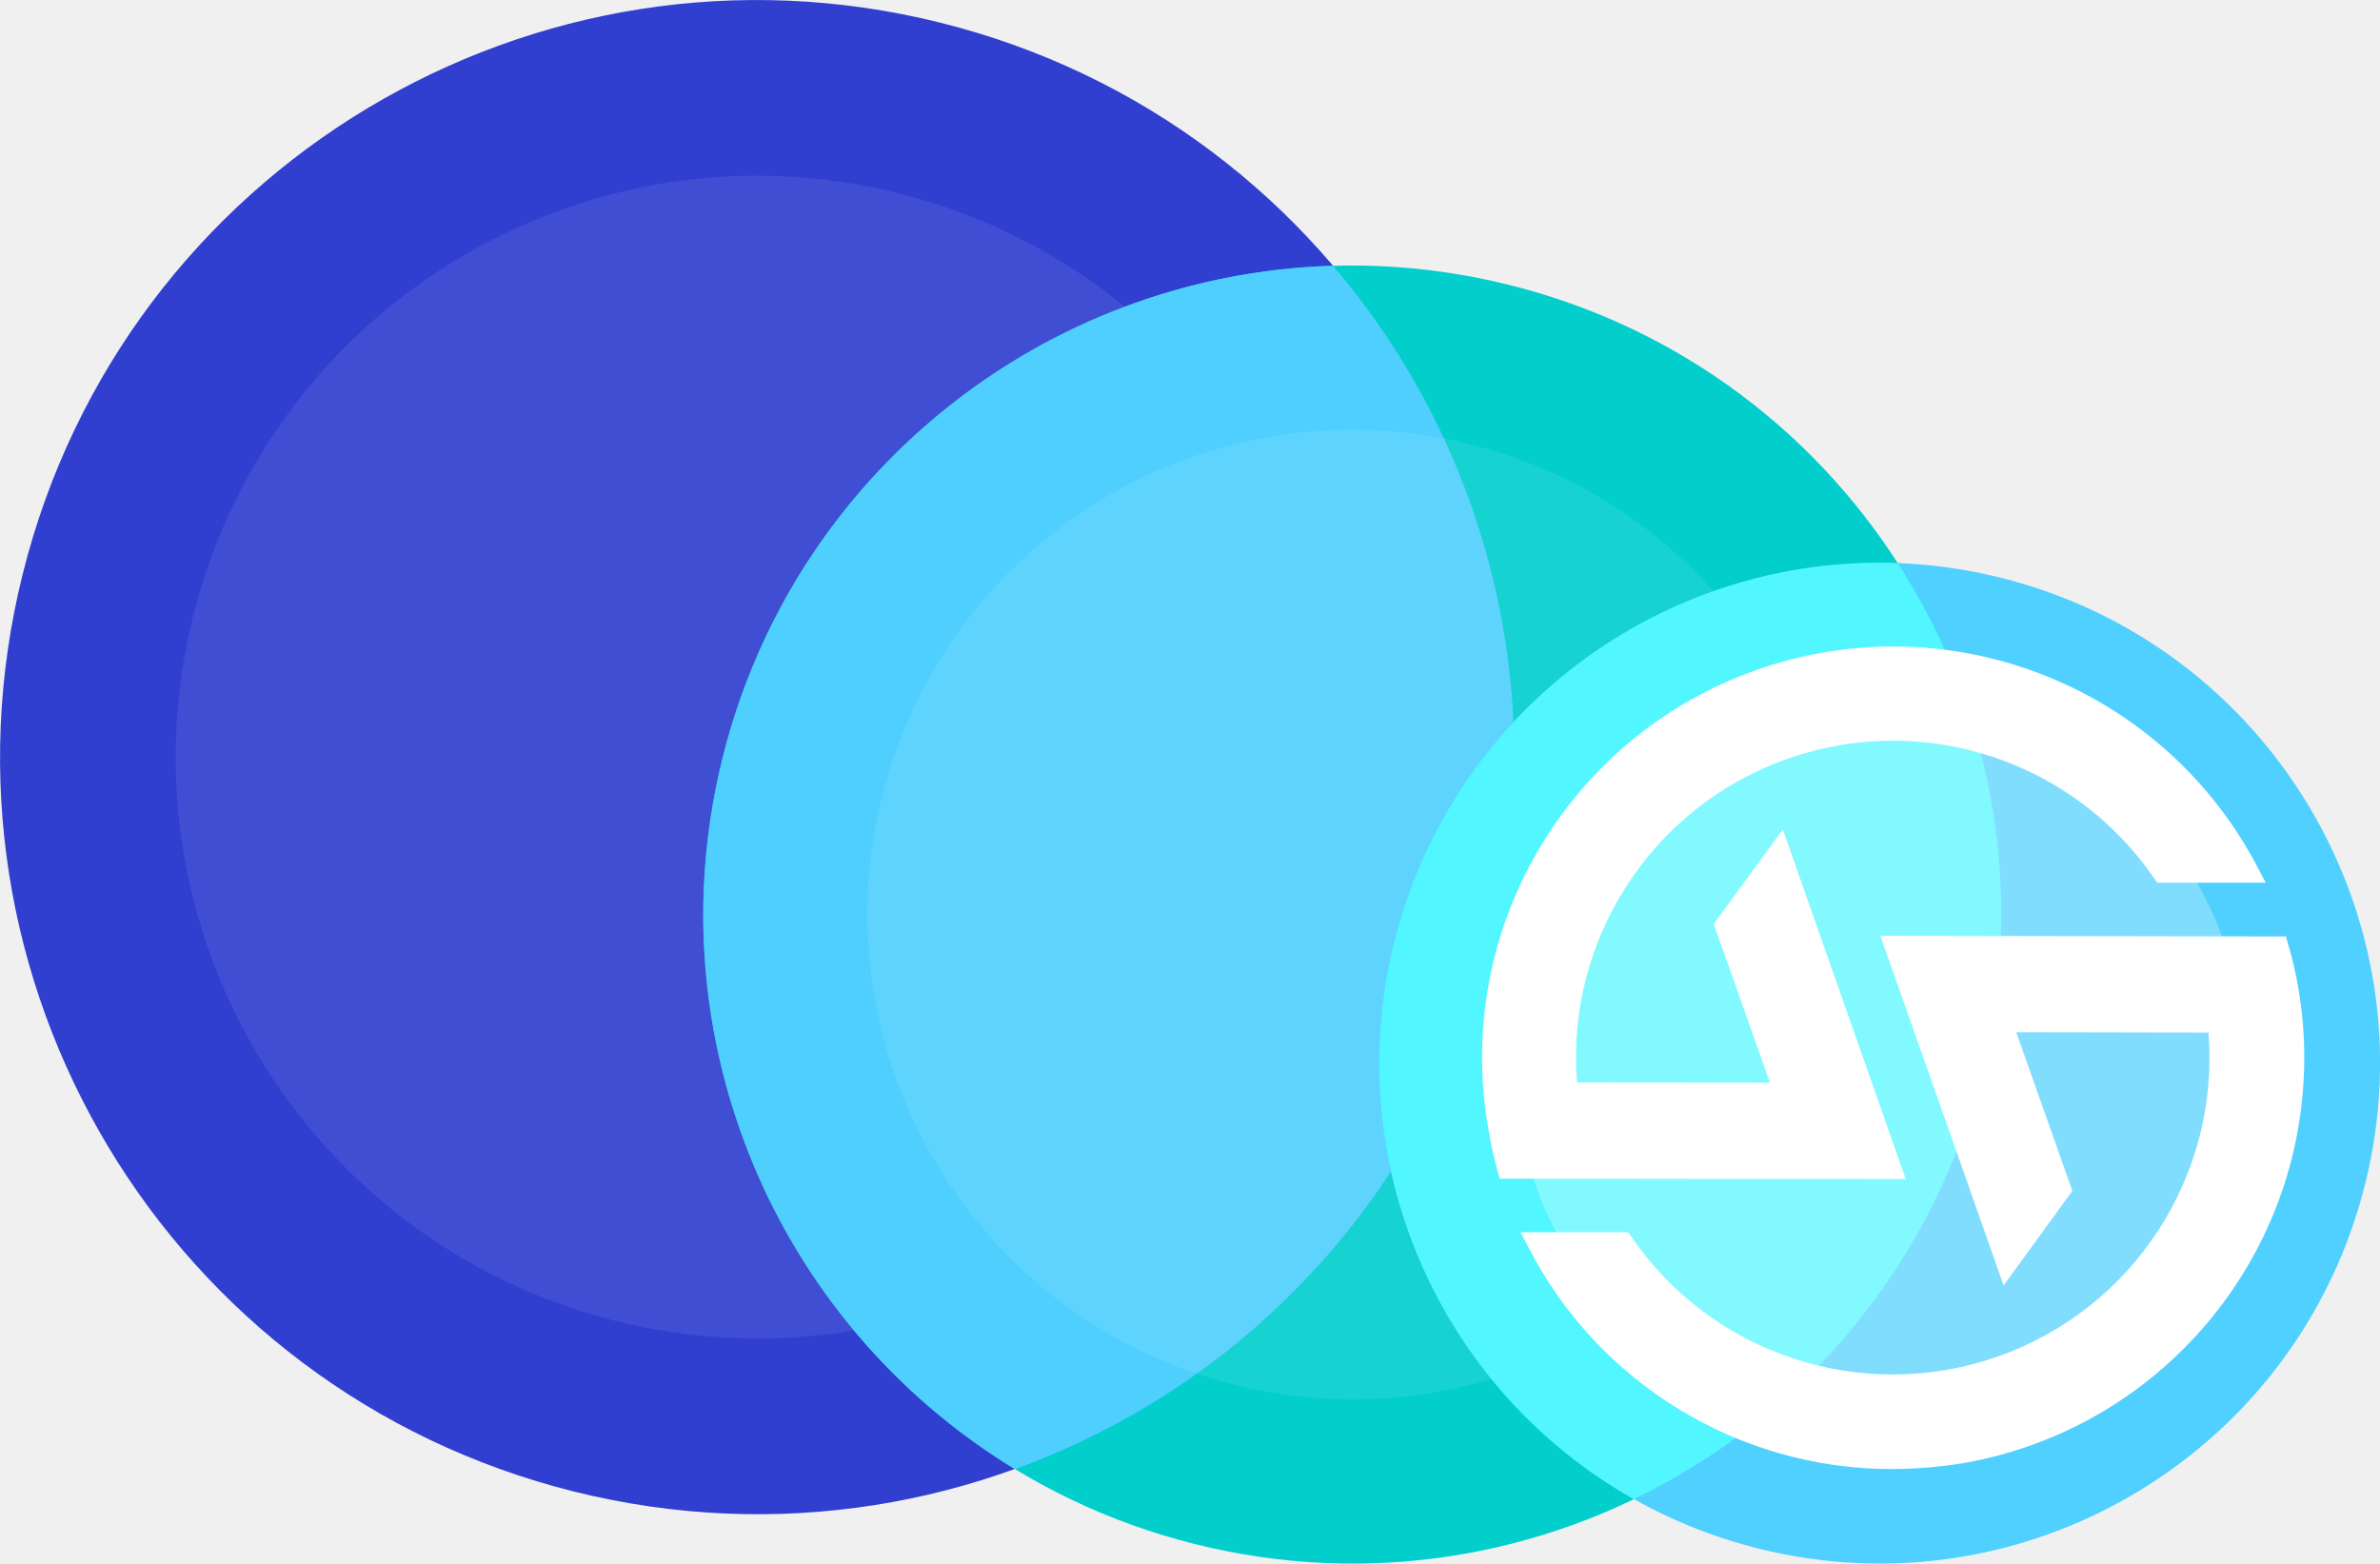
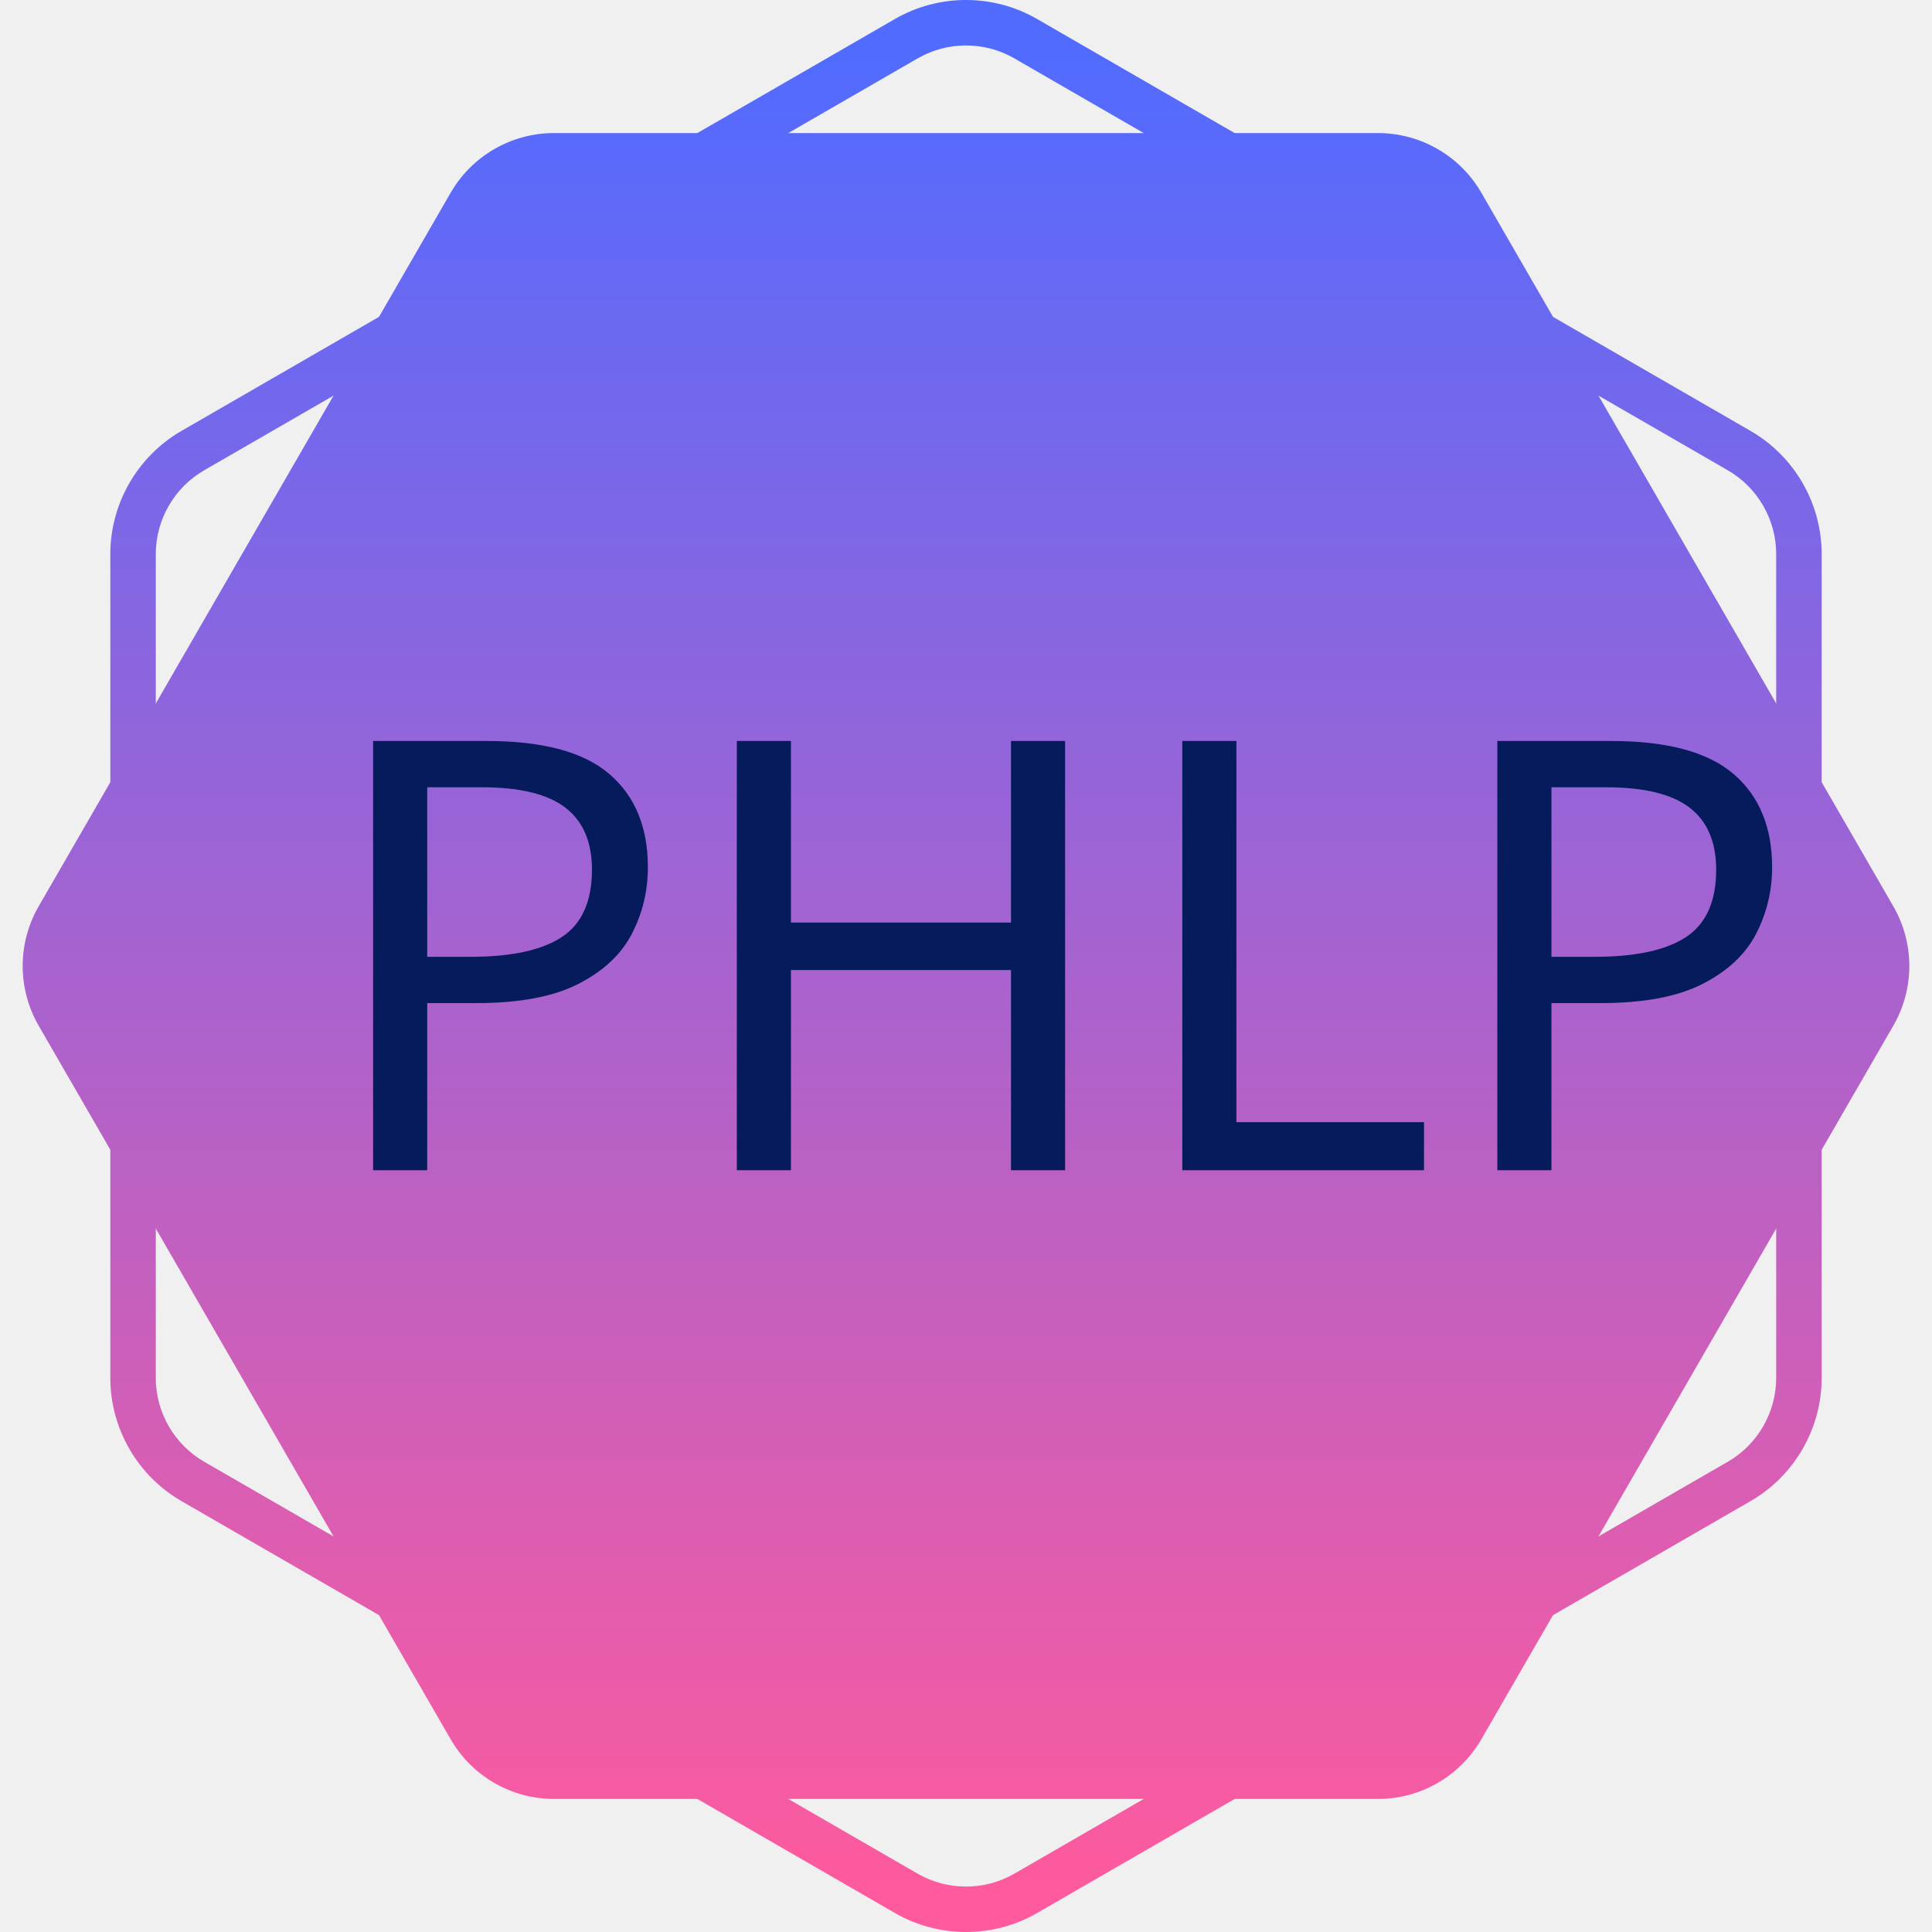
- <svg xmlns="http://www.w3.org/2000/svg" width="88.001" height="57.823" viewBox="0 0 88.001 57.823">
-   <g id="ic_buy_phlp" transform="translate(-824.999 -143)">
-     <rect id="ic_base" width="88" height="56" transform="translate(825 143)" fill="rgba(255,255,255,0)" />
-     <path id="Path_1660" data-name="Path 1660" d="M55.155,34.774A27.99,27.99,0,1,1,34.766.839,27.992,27.992,0,0,1,55.155,34.774h0Z" transform="translate(825 142.999)" fill="#303fd0" />
-     <path id="Path_1667" data-name="Path 1667" d="M42.356,26.7A21.495,21.495,0,1,1,26.7.644,21.5,21.5,0,0,1,42.356,26.7h0Z" transform="translate(831.496 149.497)" fill="#fff" opacity="0.08" />
-     <path id="Path_1661" data-name="Path 1661" d="M47.282,29.81A23.995,23.995,0,1,1,29.8.719,24,24,0,0,1,47.282,29.81h0Z" transform="translate(851 152.816)" fill="#02cecc" />
-     <path id="Intersection_44" data-name="Intersection 44" d="M10656.72,1074.889a24,24,0,0,1,22.567-18.187,27.967,27.967,0,0,1,5.869,24.947v0a27.969,27.969,0,0,1-17.635,19.552A24,24,0,0,1,10656.72,1074.889Z" transform="translate(-9805 -903.875)" fill="#4fcffe" />
-     <path id="Path_1668" data-name="Path 1668" d="M35.331,22.275A17.93,17.93,0,1,1,22.27.537,17.931,17.931,0,0,1,35.331,22.275h0Z" transform="translate(857.066 158.883)" fill="#fff" opacity="0.08" />
-     <path id="Path_1662" data-name="Path 1662" d="M36.455,22.985A18.5,18.5,0,1,1,22.979.555a18.5,18.5,0,0,1,13.477,22.43h0Z" transform="translate(875.992 163.808)" fill="#50d0fe" />
-     <path id="Intersection_45" data-name="Intersection 45" d="M10661.546,1071.9a18.507,18.507,0,0,1,18.622-14.019,23.929,23.929,0,0,1,3.112,18.8h0a23.95,23.95,0,0,1-12.871,15.815A18.509,18.509,0,0,1,10661.546,1071.9Z" transform="translate(-9785 -894.059)" fill="#51f6ff" />
-     <path id="Path_1669" data-name="Path 1669" d="M26.6,16.771A13.5,13.5,0,1,1,16.767.4,13.5,13.5,0,0,1,26.6,16.771h0Z" transform="translate(880.994 168.811)" fill="#fff" opacity="0.28" />
-     <g id="Groupe_1152" data-name="Groupe 1152" transform="translate(879.799 166.924)">
-       <path id="Union_14" data-name="Union 14" d="M1.658,22.092l-.237-.451H5.4l.1.139a11.714,11.714,0,0,0,21.36-7.523l-7.11-.013,2.075,5.87-2.54,3.492L14.726,10.68l15,.025.059.224a13.542,13.542,0,0,1,.406,1.742A14.69,14.69,0,0,1,30.4,15.21,15.221,15.221,0,0,1,17.741,30.189a16.975,16.975,0,0,1-2.576.211A15.111,15.111,0,0,1,1.658,22.092Zm2.551-2.429H.654L.59,19.439a14.108,14.108,0,0,1-.375-1.716,15.2,15.2,0,0,1,28.52-9.459l.237.451H24.966l-.1-.139A11.717,11.717,0,0,0,3.509,16.1l7.135.013-2.079-5.87L11.12,6.75l4.547,12.926Z" transform="translate(0 0)" fill="#fff" />
+ <svg xmlns="http://www.w3.org/2000/svg" xmlns:xlink="http://www.w3.org/1999/xlink" height="39.998" width="39.998" viewBox="0 0 941.46 964.09">
+   <defs>
+     <style>.f{fill:url(#e);}.g{fill:url(#d);}.h{fill:#061b5b;font-family:Kabel-Heavy, Kabel-Heavy;font-size:300px;}</style>
+     <linearGradient id="d" x1="470.73" y1="30.51" x2="470.73" y2="946.27" gradientTransform="matrix(1, 0, 0, 1, 0, 0)" gradientUnits="userSpaceOnUse">
+       <stop offset="0" stop-color="#526bff" />
+       <stop offset="1" stop-color="#ff5a9d" />
+     </linearGradient>
+     <linearGradient id="e" x1="470.73" y1="30.51" x2="470.73" y2="946.27" xlink:href="#d" />
+   </defs>
+   <g id="a" />
+   <g id="b">
+     <g id="c">
+       <g>
+         <path class="g" d="M676.31,66.4H265.15c-21.28,0-40.95,11.35-51.59,29.79L7.98,452.26c-10.64,18.43-10.64,41.14,0,59.57l205.58,356.07c10.64,18.43,30.31,29.79,51.59,29.79h411.16c21.28,0,40.95-11.35,51.59-29.79l205.58-356.07c10.64-18.43,10.64-41.14,0-59.57L727.9,96.19c-10.64-18.43-30.31-29.79-51.59-29.79Z" />
+         <path class="f" d="M470.73,964.09c-12.26,0-24.52-3.16-35.46-9.47L79.2,749.04c-21.87-12.63-35.46-36.16-35.46-61.42V276.47c0-25.25,13.59-48.79,35.46-61.42L435.27,9.47c21.87-12.63,49.05-12.63,70.92,0l356.07,205.58c21.87,12.63,35.46,36.16,35.46,61.42v411.16c0,25.26-13.59,48.79-35.46,61.42l-356.07,205.58c-10.94,6.31-23.2,9.47-35.46,9.47Zm0-941.41c-8.34,0-16.67,2.15-24.11,6.44L90.54,234.7c-14.87,8.59-24.11,24.59-24.11,41.77v411.16c0,17.17,9.24,33.18,24.11,41.77l356.07,205.58c14.87,8.59,33.35,8.58,48.23,0l356.07-205.58c14.87-8.59,24.11-24.59,24.11-41.77V276.47c0-17.17-9.24-33.18-24.11-41.77L494.84,29.12c-7.44-4.29-15.78-6.44-24.12-6.44Z" />
+       </g>
+       <text class="h" transform="translate(145.78 583.96)">
+         <tspan x="0" y="0">PHLP</tspan>
+       </text>
    </g>
  </g>
</svg>
